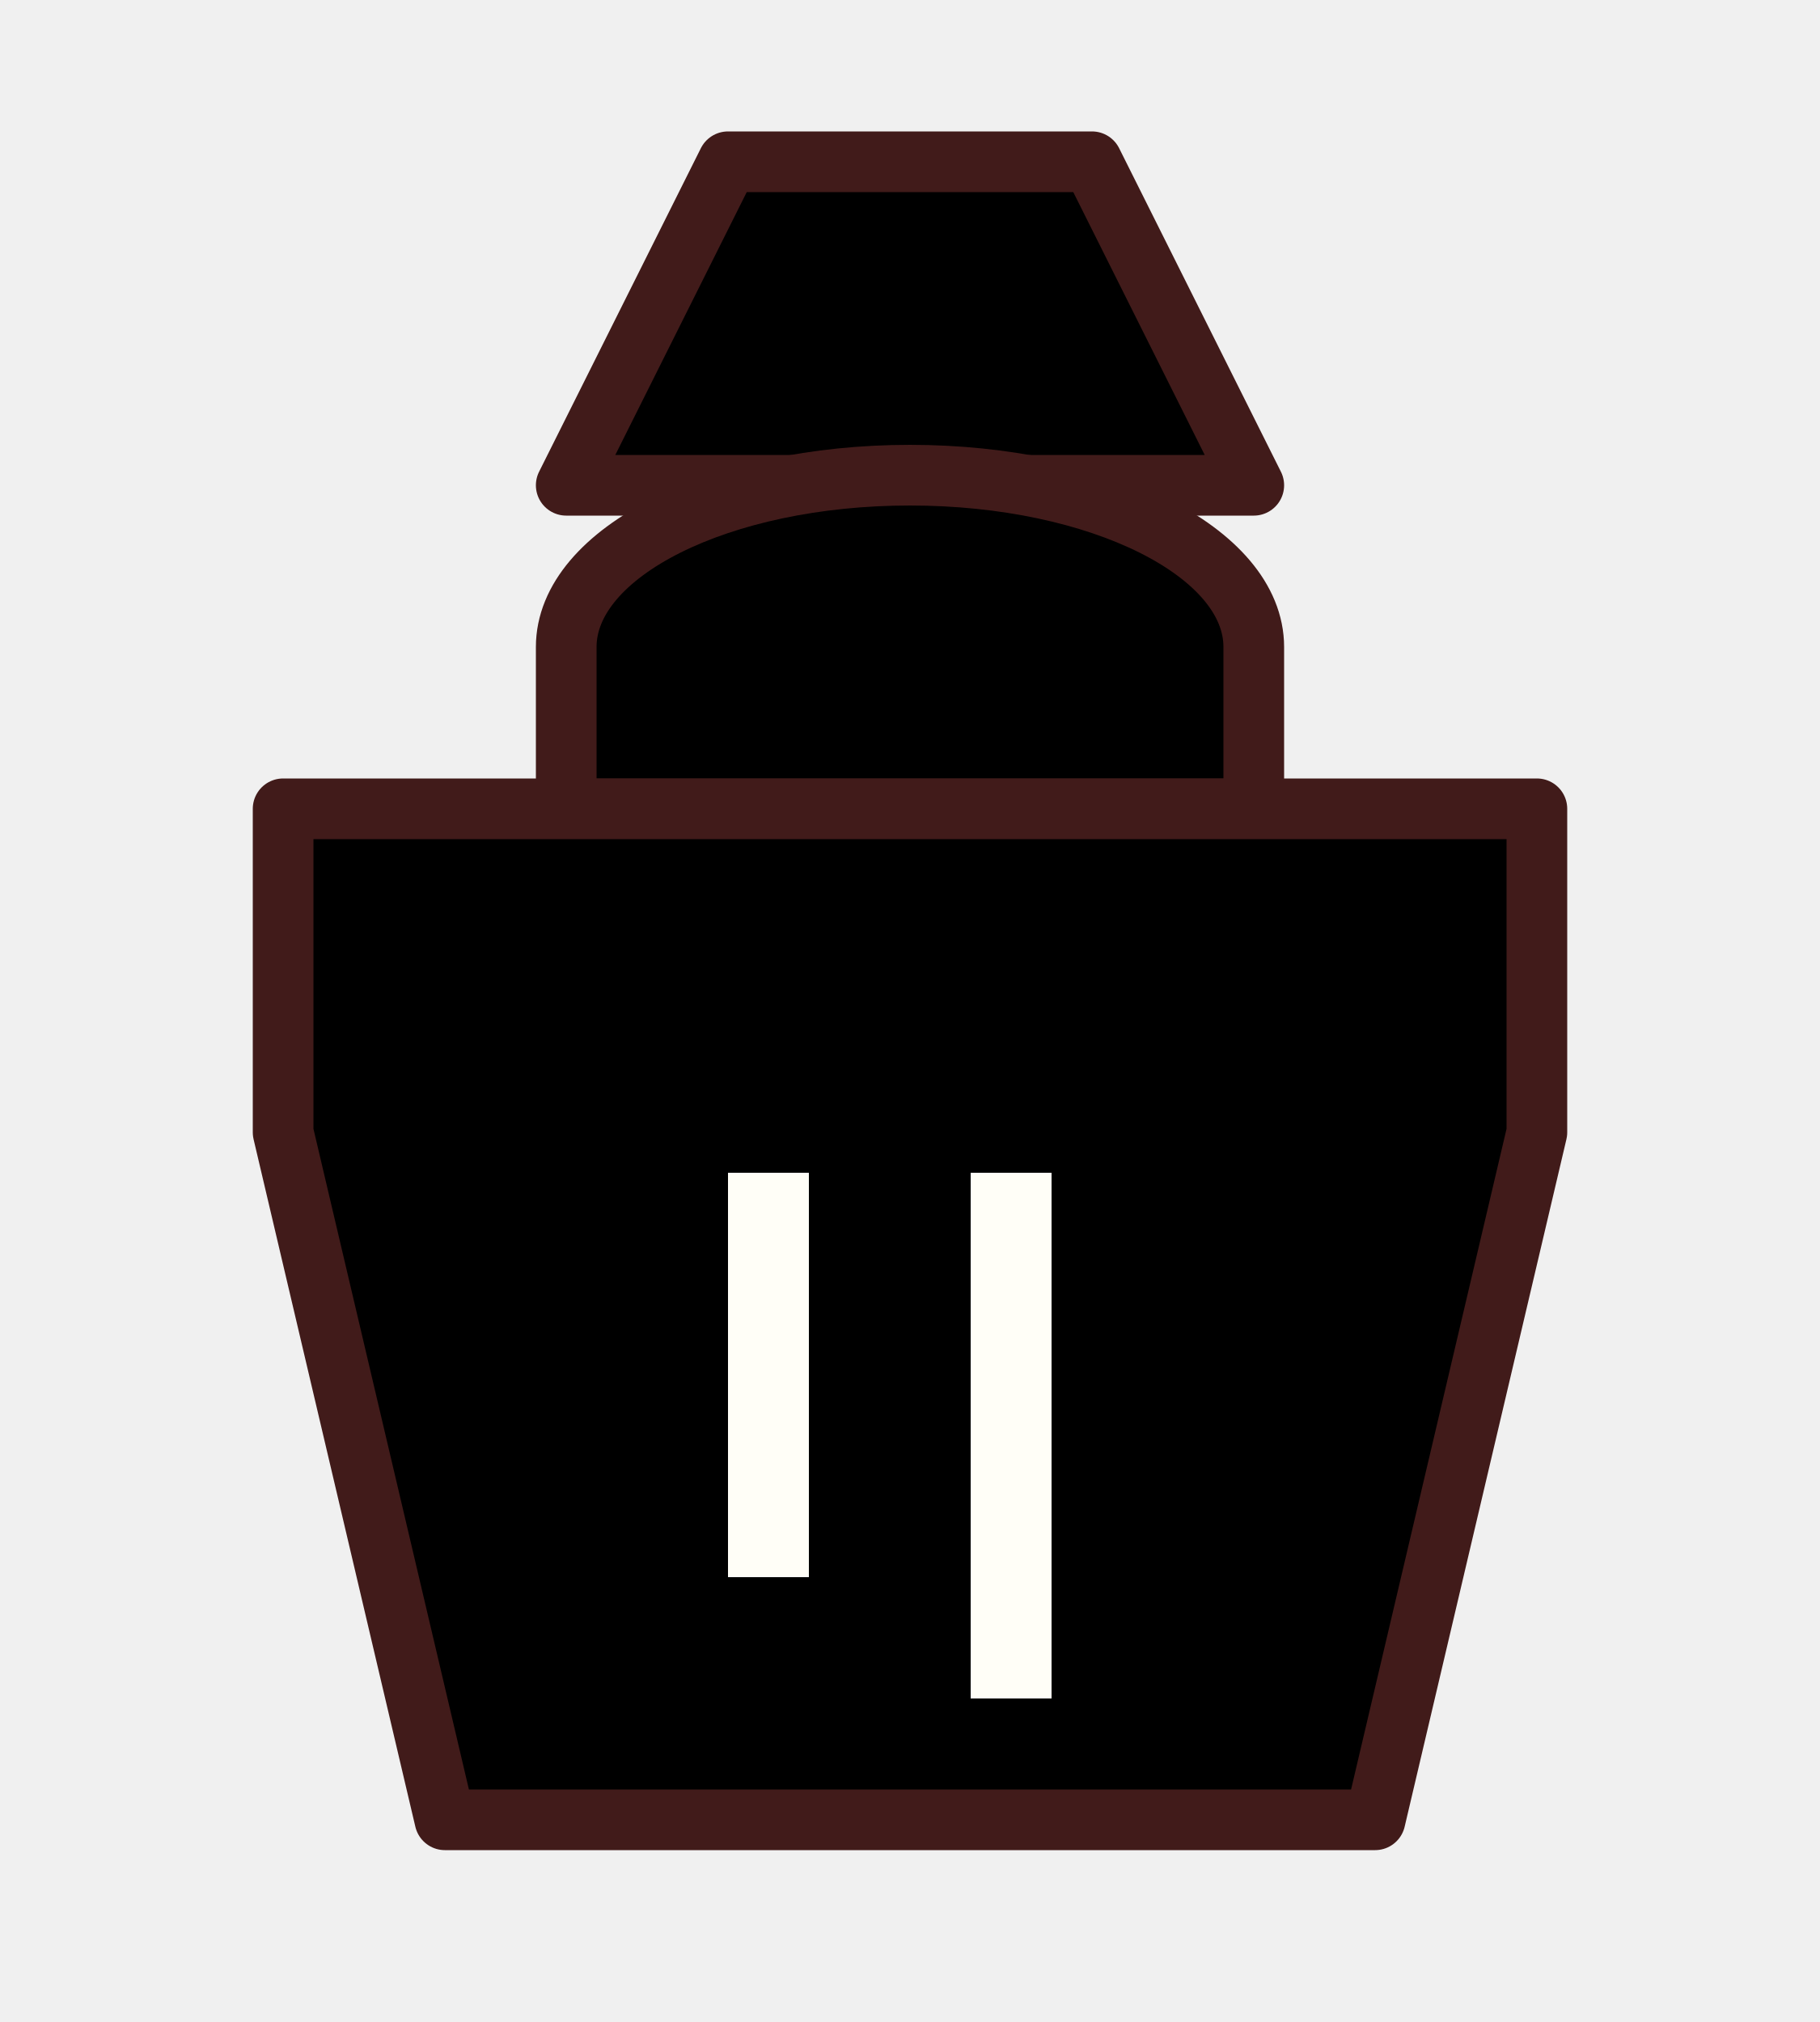
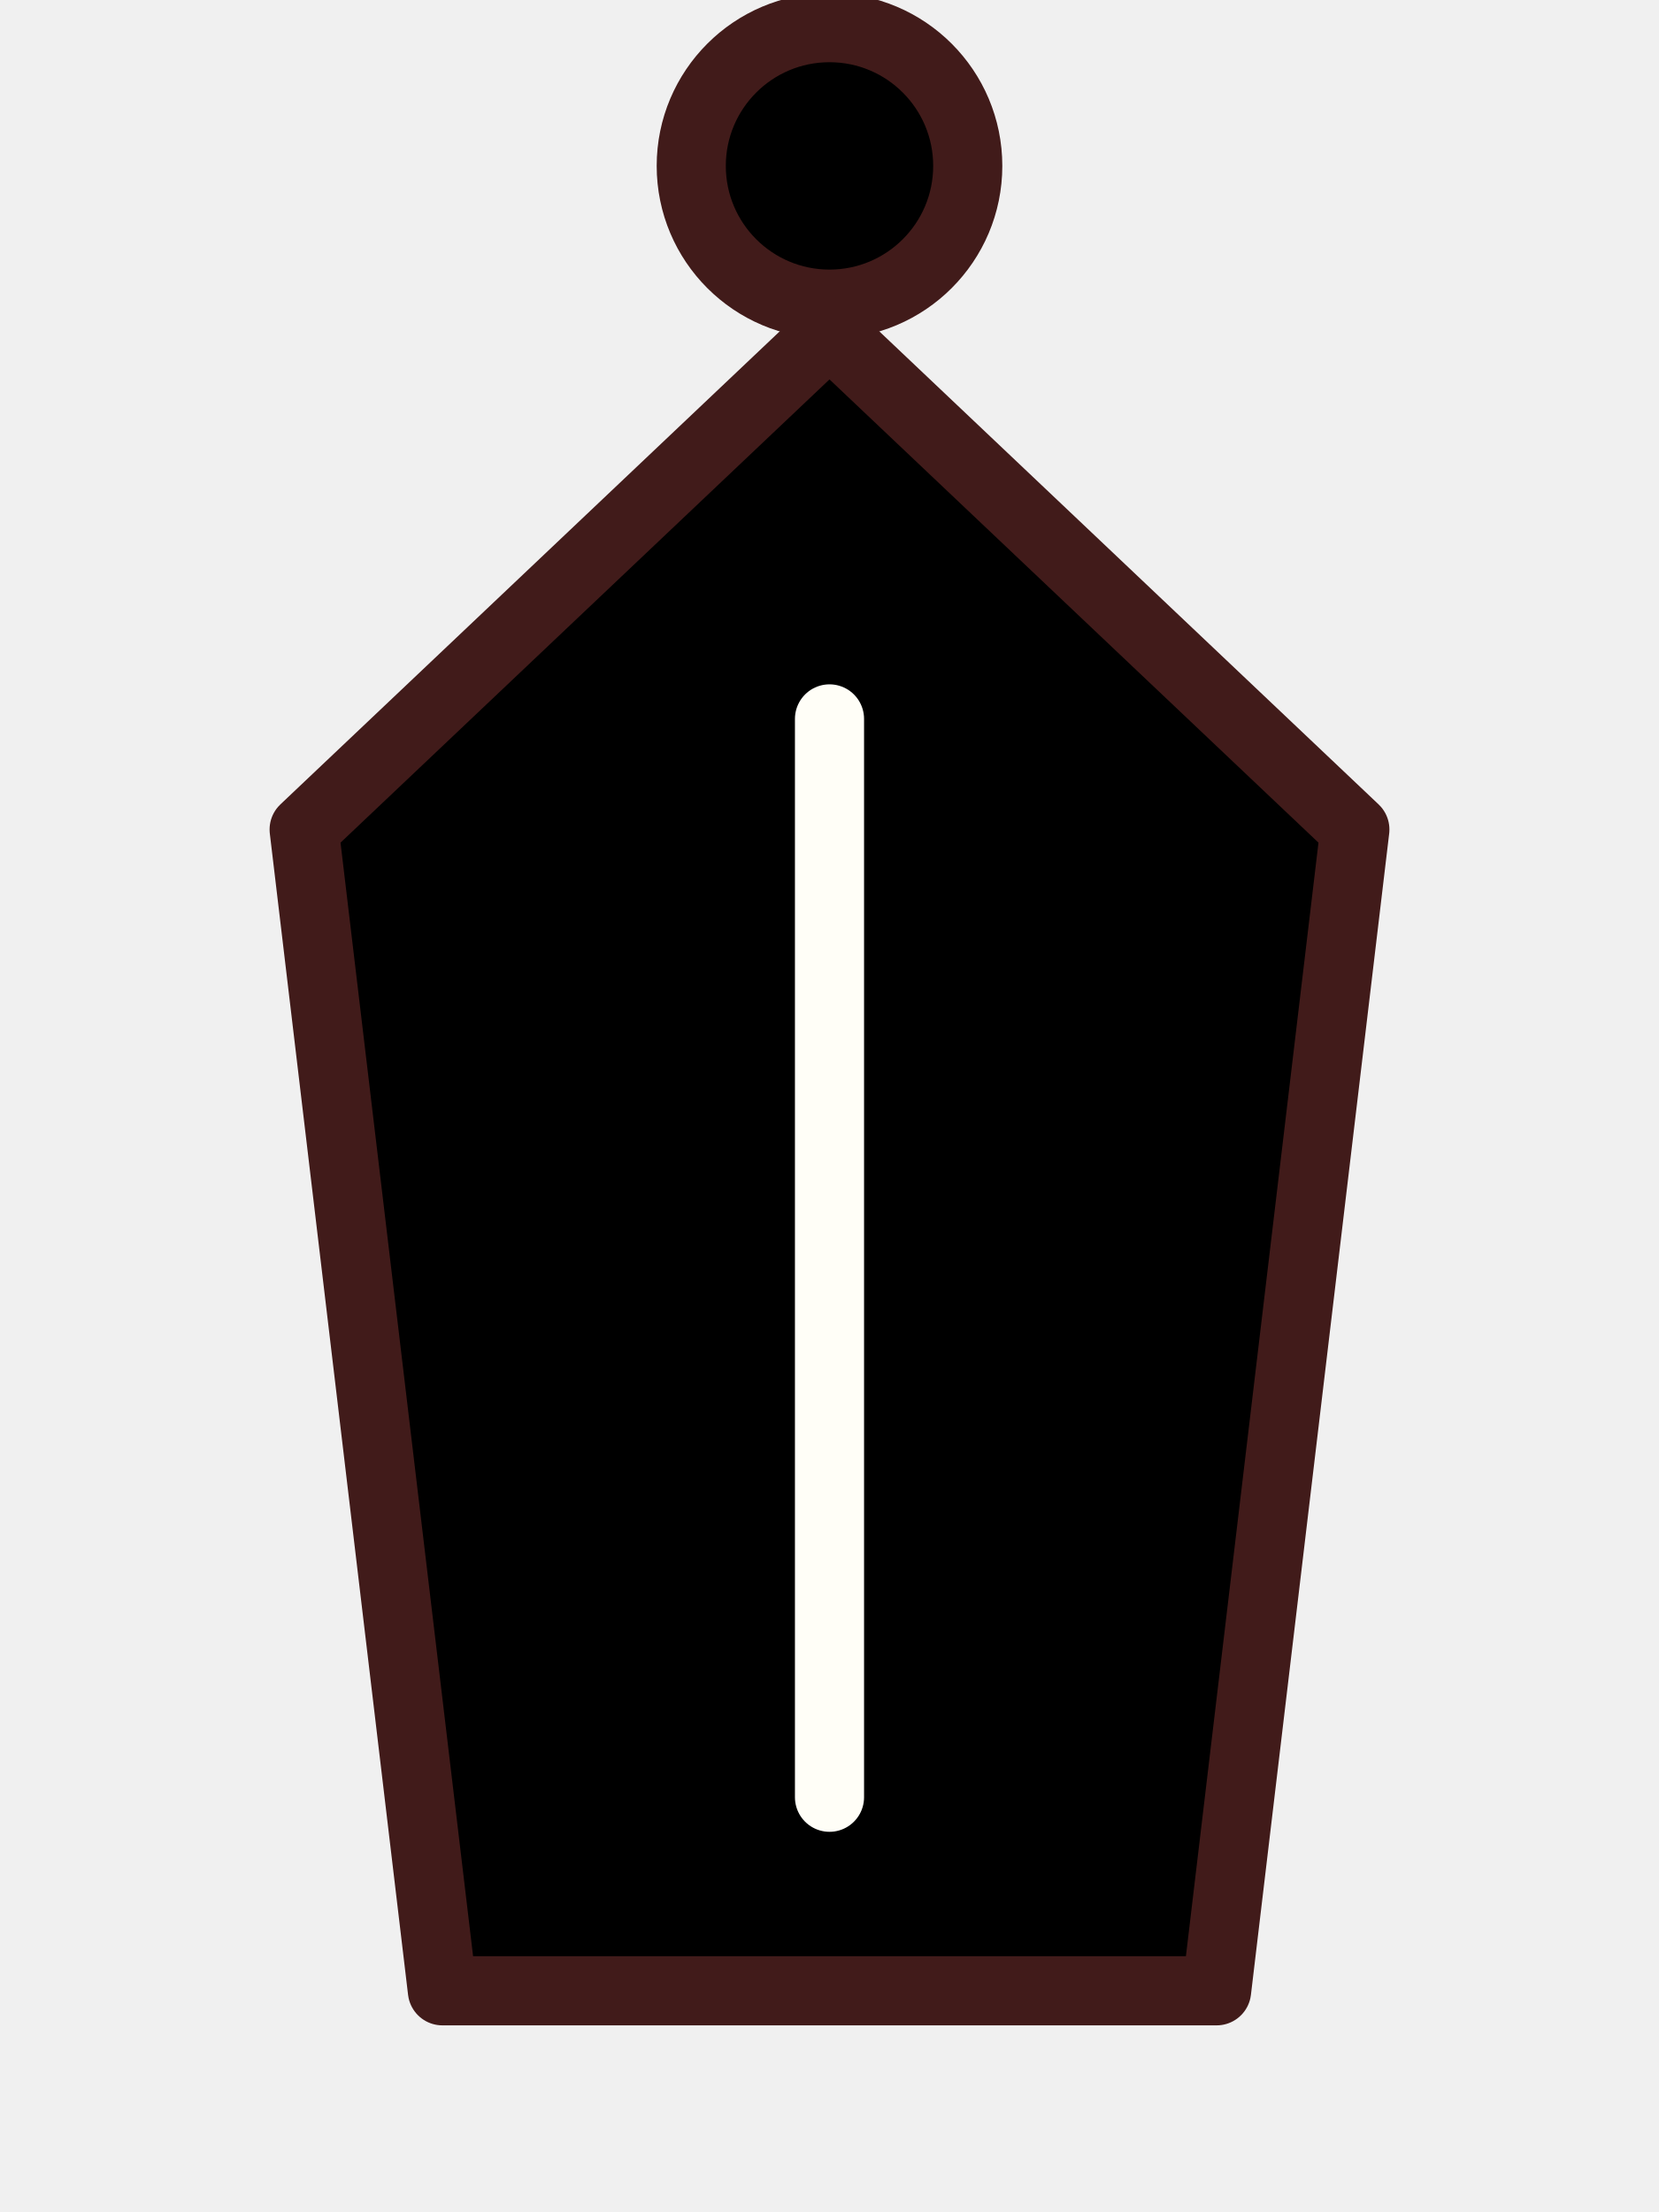
- <svg xmlns="http://www.w3.org/2000/svg" viewBox="0 0 90 100">
-   <path d="M 36,8 L 28,24 L 62,24 L 54,8 Z" fill="#000000" stroke="#411b1a" stroke-width="3" stroke-linejoin="round" stroke-linecap="round" />
-   <path d="M 28,32 A 16,8 0 0 1 62,32 L 62,40 L 28,40 Z" fill="#000000" stroke="#411b1a" stroke-width="3" stroke-linejoin="round" stroke-linecap="round" />
-   <path d="M 18,48 A 18,5 0 0 1 72,48 L 72,54 L 18,54 Z" fill="#ffffff" stroke="#411b1a" stroke-width="2.5" stroke-linejoin="round" stroke-linecap="round" />
-   <path d="M 22,90 L 14,56 L 14,40 L 76,40 L 76,56 L 68,90 Z" fill="#000000" stroke="#411b1a" stroke-width="3" stroke-linejoin="round" stroke-linecap="round" />
-   <line x1="38" y1="58" x2="38" y2="78" stroke="#fffef7" stroke-width="4" stroke-linecap="butt" />
-   <line x1="50" y1="58" x2="50" y2="84" stroke="#fffef7" stroke-width="4" stroke-linecap="butt" />
+ <svg xmlns="http://www.w3.org/2000/svg" viewBox="0 0 60 80">
+   <circle cx="30" cy="6" r="5" fill="#000000" stroke="#411B1A" stroke-width="2.5" />
+   <path d="M 16,72 L 11,30 L 30,12 L 49,30 L 44,72 Z" fill="#000000" stroke="#411B1A" stroke-width="2.5" stroke-linejoin="round" stroke-linecap="round" />
+   <line x1="30" y1="26" x2="30" y2="65" stroke="#FFFEF7" stroke-width="2.5" stroke-linecap="round" />
</svg>
